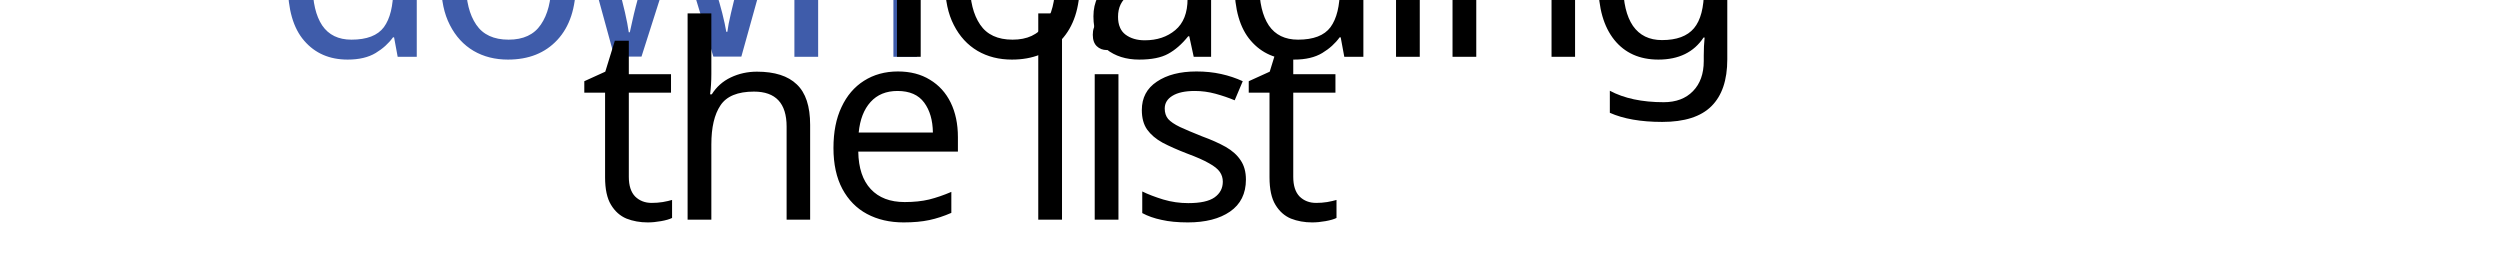
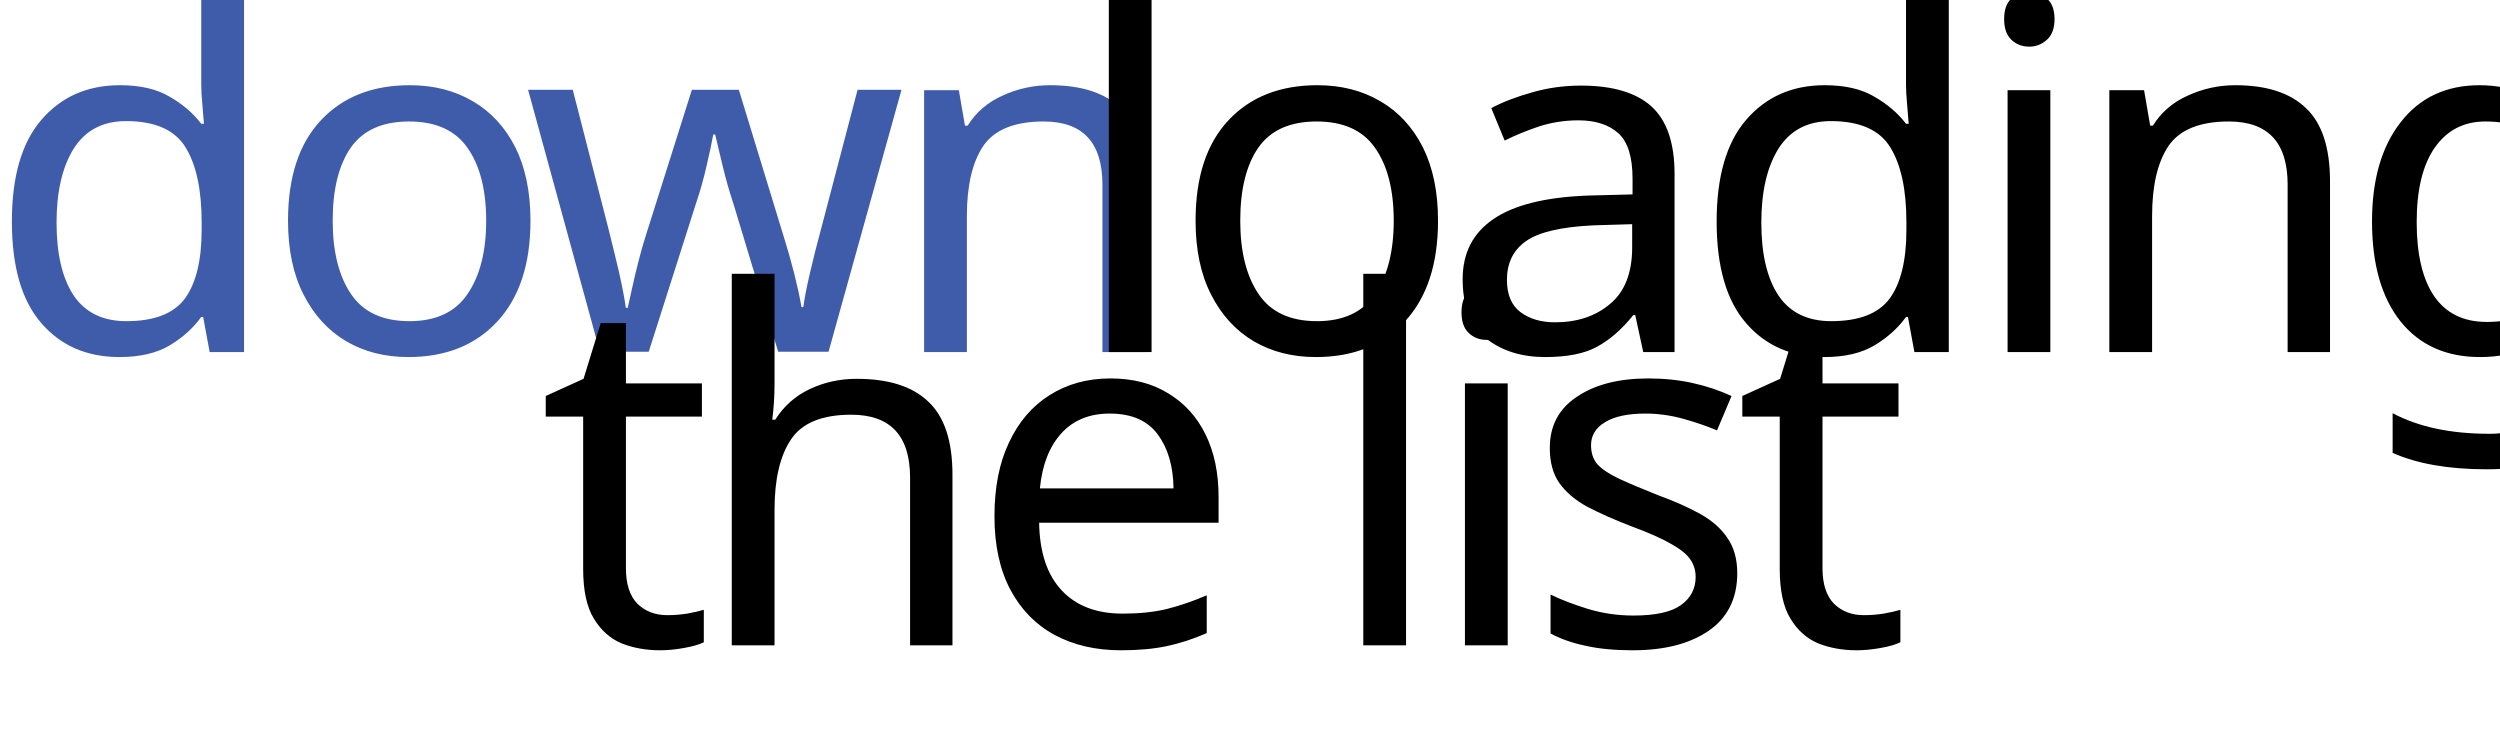
- <svg xmlns="http://www.w3.org/2000/svg" version="1.1" id="Layer_1" x="0px" y="0px" viewBox="0 0 184.25 20.11" style="enable-background:new 0 0 184.25 20.11;" xml:space="preserve">
+ <svg xmlns="http://www.w3.org/2000/svg" version="1.1" id="Layer_1" x="0px" y="0px" viewBox="0 0 102.31 30.33" style="enable-background:new 0 0 102.31 30.33;" xml:space="preserve">
  <style type="text/css">
	.st0{fill:#3F5CAA;}
	.st1{font-family:'HyhwpEQ';}
	.st2{font-size:20px;}
	.st3{letter-spacing:-1;}
</style>
-   <text transform="matrix(1 0 0 1 20.1215 4.1886)">
+   <text transform="matrix(1 0 0 1 -0.6074 14.409)">
    <tspan x="0" y="0" class="st0 st1 st2 st3">down</tspan>
    <tspan x="44.28" y="0" class="st1 st2 st3">loading</tspan>
    <tspan x="22.63" y="12" class="st1 st2 st3">the list</tspan>
  </text>
</svg>
